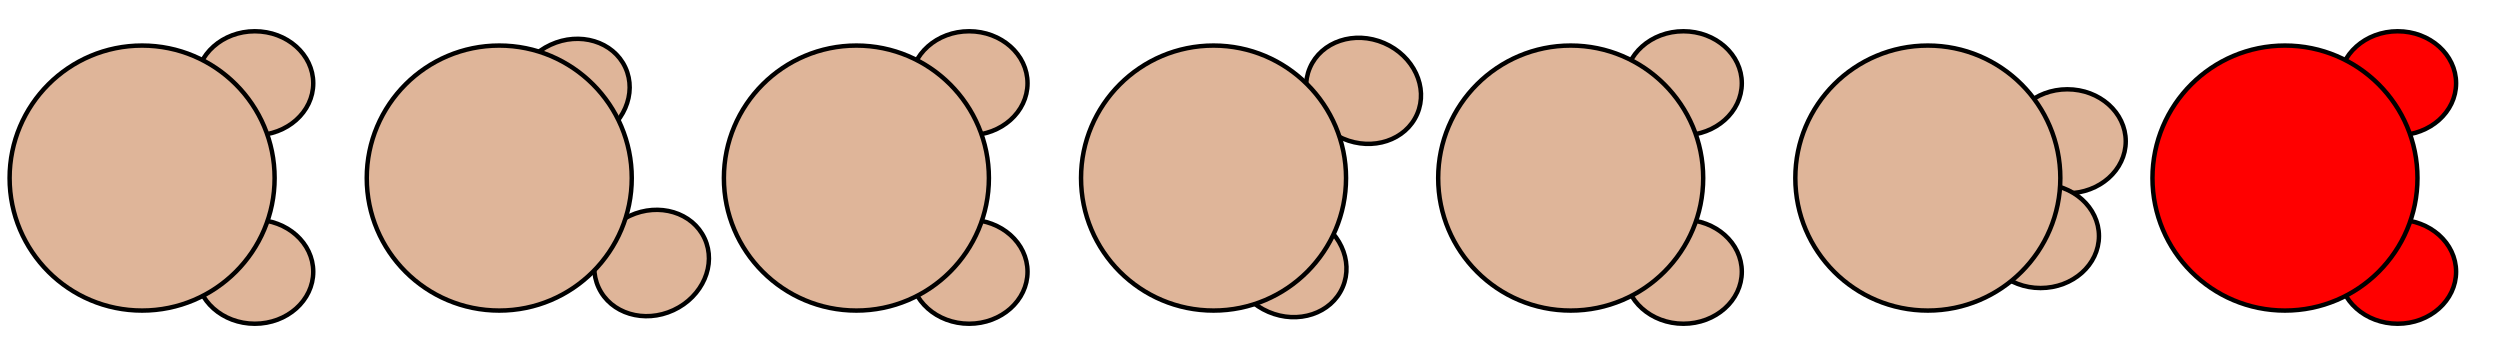
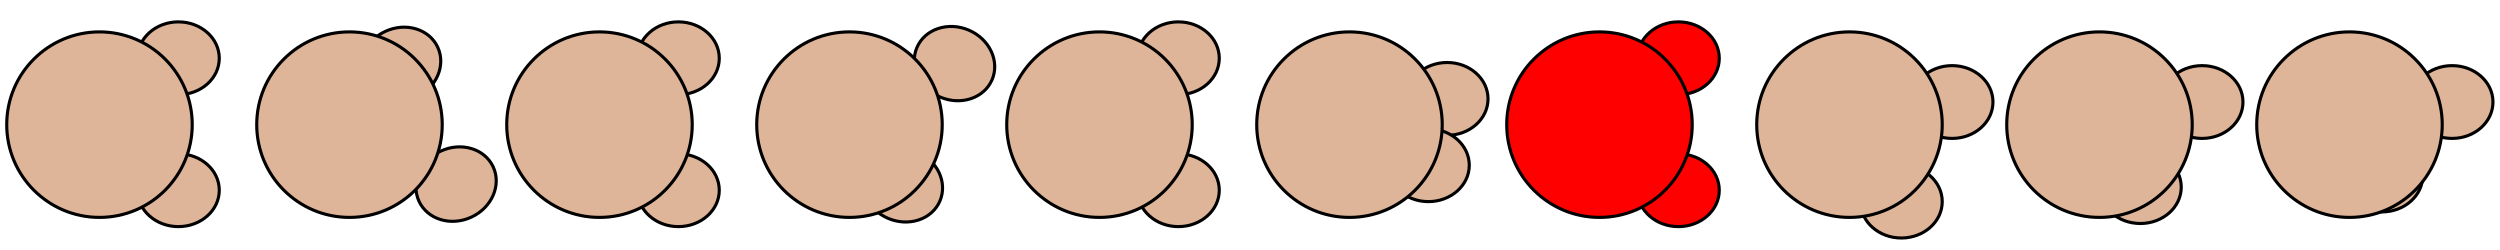
- <svg xmlns="http://www.w3.org/2000/svg" version="1.1" id="Layer_1" x="0px" y="0px" width="560px" height="80px" viewBox="0 0 560 80" enable-background="new 0 0 560 80" xml:space="preserve">
-   <g id="hands">
-     <g>
-       <ellipse fill="#DFB599" stroke="#000000" stroke-miterlimit="10" cx="57.084" cy="18.648" rx="13.083" ry="11.647" />
-       <ellipse fill="#DFB599" stroke="#000000" stroke-miterlimit="10" cx="57.084" cy="60.872" rx="13.083" ry="11.646" />
-       <ellipse transform="matrix(0.4204 0.9073 -0.9073 0.4204 93.0063 -104.3803)" fill="#DFB599" stroke="#000000" stroke-miterlimit="10" cx="128.208" cy="20.611" rx="11.648" ry="13.083" />
-       <ellipse transform="matrix(0.4204 0.9073 -0.9073 0.4204 138.0544 -98.2866)" fill="#DFB599" stroke="#000000" stroke-miterlimit="10" cx="145.96" cy="58.918" rx="11.646" ry="13.083" />
-       <ellipse transform="matrix(-0.395 0.9187 -0.9187 -0.395 444.7716 -252.2217)" fill="#DFB599" stroke="#000000" stroke-miterlimit="10" cx="305.437" cy="20.342" rx="11.647" ry="13.083" />
-       <ellipse transform="matrix(-0.395 0.9187 -0.9187 -0.395 457.1361 -182.7362)" fill="#DFB599" stroke="#000000" stroke-miterlimit="10" cx="288.738" cy="59.155" rx="11.647" ry="13.085" />
-       <ellipse fill="#DFB599" stroke="#000000" stroke-miterlimit="10" cx="217.084" cy="18.648" rx="13.083" ry="11.647" />
-       <ellipse fill="#DFB599" stroke="#000000" stroke-miterlimit="10" cx="217.084" cy="60.872" rx="13.083" ry="11.646" />
-       <ellipse fill="#DFB599" stroke="#000000" stroke-miterlimit="10" cx="377.084" cy="18.648" rx="13.083" ry="11.647" />
-       <ellipse fill="#DFB599" stroke="#000000" stroke-miterlimit="10" cx="377.084" cy="60.872" rx="13.083" ry="11.646" />
-       <ellipse fill="#FF0000" stroke="#000000" stroke-miterlimit="10" cx="537.084" cy="18.648" rx="13.083" ry="11.647" />
-       <ellipse fill="#FF0000" stroke="#000000" stroke-miterlimit="10" cx="537.084" cy="60.872" rx="13.083" ry="11.646" />
-       <ellipse fill="#DFB599" stroke="#000000" stroke-miterlimit="10" cx="463.084" cy="31.648" rx="13.083" ry="11.647" />
-       <ellipse fill="#DFB599" stroke="#000000" stroke-miterlimit="10" cx="457.084" cy="52.872" rx="13.083" ry="11.646" />
-     </g>
-   </g>
-   <g id="head">
-     <g>
-       <circle fill="#DFB599" stroke="#000000" stroke-miterlimit="10" cx="31.833" cy="39.886" r="29.681" />
-       <circle fill="#DFB599" stroke="#000000" stroke-miterlimit="10" cx="111.833" cy="39.886" r="29.681" />
-       <circle fill="#DFB599" stroke="#000000" stroke-miterlimit="10" cx="191.833" cy="39.886" r="29.681" />
-       <circle fill="#DFB599" stroke="#000000" stroke-miterlimit="10" cx="271.833" cy="39.886" r="29.681" />
-       <circle fill="#DFB599" stroke="#000000" stroke-miterlimit="10" cx="351.833" cy="39.886" r="29.681" />
-       <circle fill="#DFB599" stroke="#000000" stroke-miterlimit="10" cx="431.833" cy="39.886" r="29.681" />
-       <circle fill="#FF0000" stroke="#000000" stroke-miterlimit="10" cx="511.833" cy="39.886" r="29.681" />
-     </g>
-   </g>
+ <svg xmlns="http://www.w3.org/2000/svg" version="1.1" id="Layer_1" x="0px" y="0px" width="800px" height="80px" viewBox="0 0 800 80" enable-background="new 0 0 800 80" xml:space="preserve">
+   <ellipse fill="#DFB599" stroke="#000000" stroke-miterlimit="10" cx="57.084" cy="18.648" rx="13.083" ry="11.647" />
+   <ellipse fill="#DFB599" stroke="#000000" stroke-miterlimit="10" cx="57.084" cy="60.872" rx="13.083" ry="11.646" />
+   <ellipse transform="matrix(0.9073 -0.4204 0.4204 0.9073 3.2172 55.8104)" fill="#DFB599" stroke="#000000" stroke-miterlimit="10" cx="128.205" cy="20.608" rx="13.083" ry="11.648" />
+   <ellipse transform="matrix(0.9073 -0.4204 0.4204 0.9073 -11.2418 66.8211)" fill="#DFB599" stroke="#000000" stroke-miterlimit="10" cx="145.96" cy="58.912" rx="13.083" ry="11.645" />
+   <ellipse transform="matrix(0.9187 0.395 -0.395 0.9187 32.8729 -118.9877)" fill="#DFB599" stroke="#000000" stroke-miterlimit="10" cx="305.436" cy="20.348" rx="13.083" ry="11.647" />
+   <ellipse transform="matrix(0.9187 0.395 -0.395 0.9187 46.8527 -109.2468)" fill="#DFB599" stroke="#000000" stroke-miterlimit="10" cx="288.739" cy="59.161" rx="13.085" ry="11.647" />
+   <ellipse fill="#DFB599" stroke="#000000" stroke-miterlimit="10" cx="217.084" cy="18.648" rx="13.083" ry="11.647" />
+   <ellipse fill="#DFB599" stroke="#000000" stroke-miterlimit="10" cx="217.084" cy="60.872" rx="13.083" ry="11.646" />
+   <ellipse fill="#DFB599" stroke="#000000" stroke-miterlimit="10" cx="377.084" cy="18.648" rx="13.083" ry="11.647" />
+   <ellipse fill="#DFB599" stroke="#000000" stroke-miterlimit="10" cx="377.084" cy="60.872" rx="13.083" ry="11.646" />
+   <ellipse fill="#FF0000" stroke="#000000" stroke-miterlimit="10" cx="537.084" cy="18.648" rx="13.083" ry="11.647" />
+   <ellipse fill="#FF0000" stroke="#000000" stroke-miterlimit="10" cx="537.084" cy="60.872" rx="13.083" ry="11.646" />
+   <ellipse fill="#DFB599" stroke="#000000" stroke-miterlimit="10" cx="463.084" cy="31.648" rx="13.083" ry="11.647" />
+   <ellipse fill="#DFB599" stroke="#000000" stroke-miterlimit="10" cx="457.084" cy="52.872" rx="13.083" ry="11.646" />
+   <ellipse fill="#DFB599" stroke="#000000" stroke-miterlimit="10" cx="624.667" cy="32.648" rx="13.083" ry="11.647" />
+   <ellipse fill="#DFB599" stroke="#000000" stroke-miterlimit="10" cx="608.431" cy="64.517" rx="13.083" ry="11.647" />
+   <circle fill="#DFB599" stroke="#000000" stroke-miterlimit="10" cx="31.833" cy="39.886" r="29.681" />
+   <circle fill="#DFB599" stroke="#000000" stroke-miterlimit="10" cx="111.833" cy="39.886" r="29.681" />
+   <circle fill="#DFB599" stroke="#000000" stroke-miterlimit="10" cx="191.833" cy="39.886" r="29.681" />
+   <circle fill="#DFB599" stroke="#000000" stroke-miterlimit="10" cx="271.833" cy="39.886" r="29.681" />
+   <circle fill="#DFB599" stroke="#000000" stroke-miterlimit="10" cx="351.833" cy="39.886" r="29.681" />
+   <circle fill="#DFB599" stroke="#000000" stroke-miterlimit="10" cx="591.833" cy="39.886" r="29.681" />
+   <ellipse fill="#DFB599" stroke="#000000" stroke-miterlimit="10" cx="704.667" cy="32.648" rx="13.083" ry="11.647" />
+   <ellipse fill="#DFB599" stroke="#000000" stroke-miterlimit="10" cx="684.916" cy="59.873" rx="13.083" ry="11.647" />
+   <circle fill="#DFB599" stroke="#000000" stroke-miterlimit="10" cx="671.833" cy="39.886" r="29.681" />
+   <ellipse fill="#DFB599" stroke="#000000" stroke-miterlimit="10" cx="784.667" cy="32.648" rx="13.083" ry="11.647" />
+   <ellipse fill="#DFB599" stroke="#000000" stroke-miterlimit="10" cx="762.203" cy="56.169" rx="13.083" ry="11.647" />
+   <circle fill="#DFB599" stroke="#000000" stroke-miterlimit="10" cx="751.833" cy="39.886" r="29.681" />
+   <circle fill="#DFB599" stroke="#000000" stroke-miterlimit="10" cx="431.833" cy="39.886" r="29.681" />
+   <circle fill="#FF0000" stroke="#000000" stroke-miterlimit="10" cx="511.833" cy="39.886" r="29.681" />
</svg>
